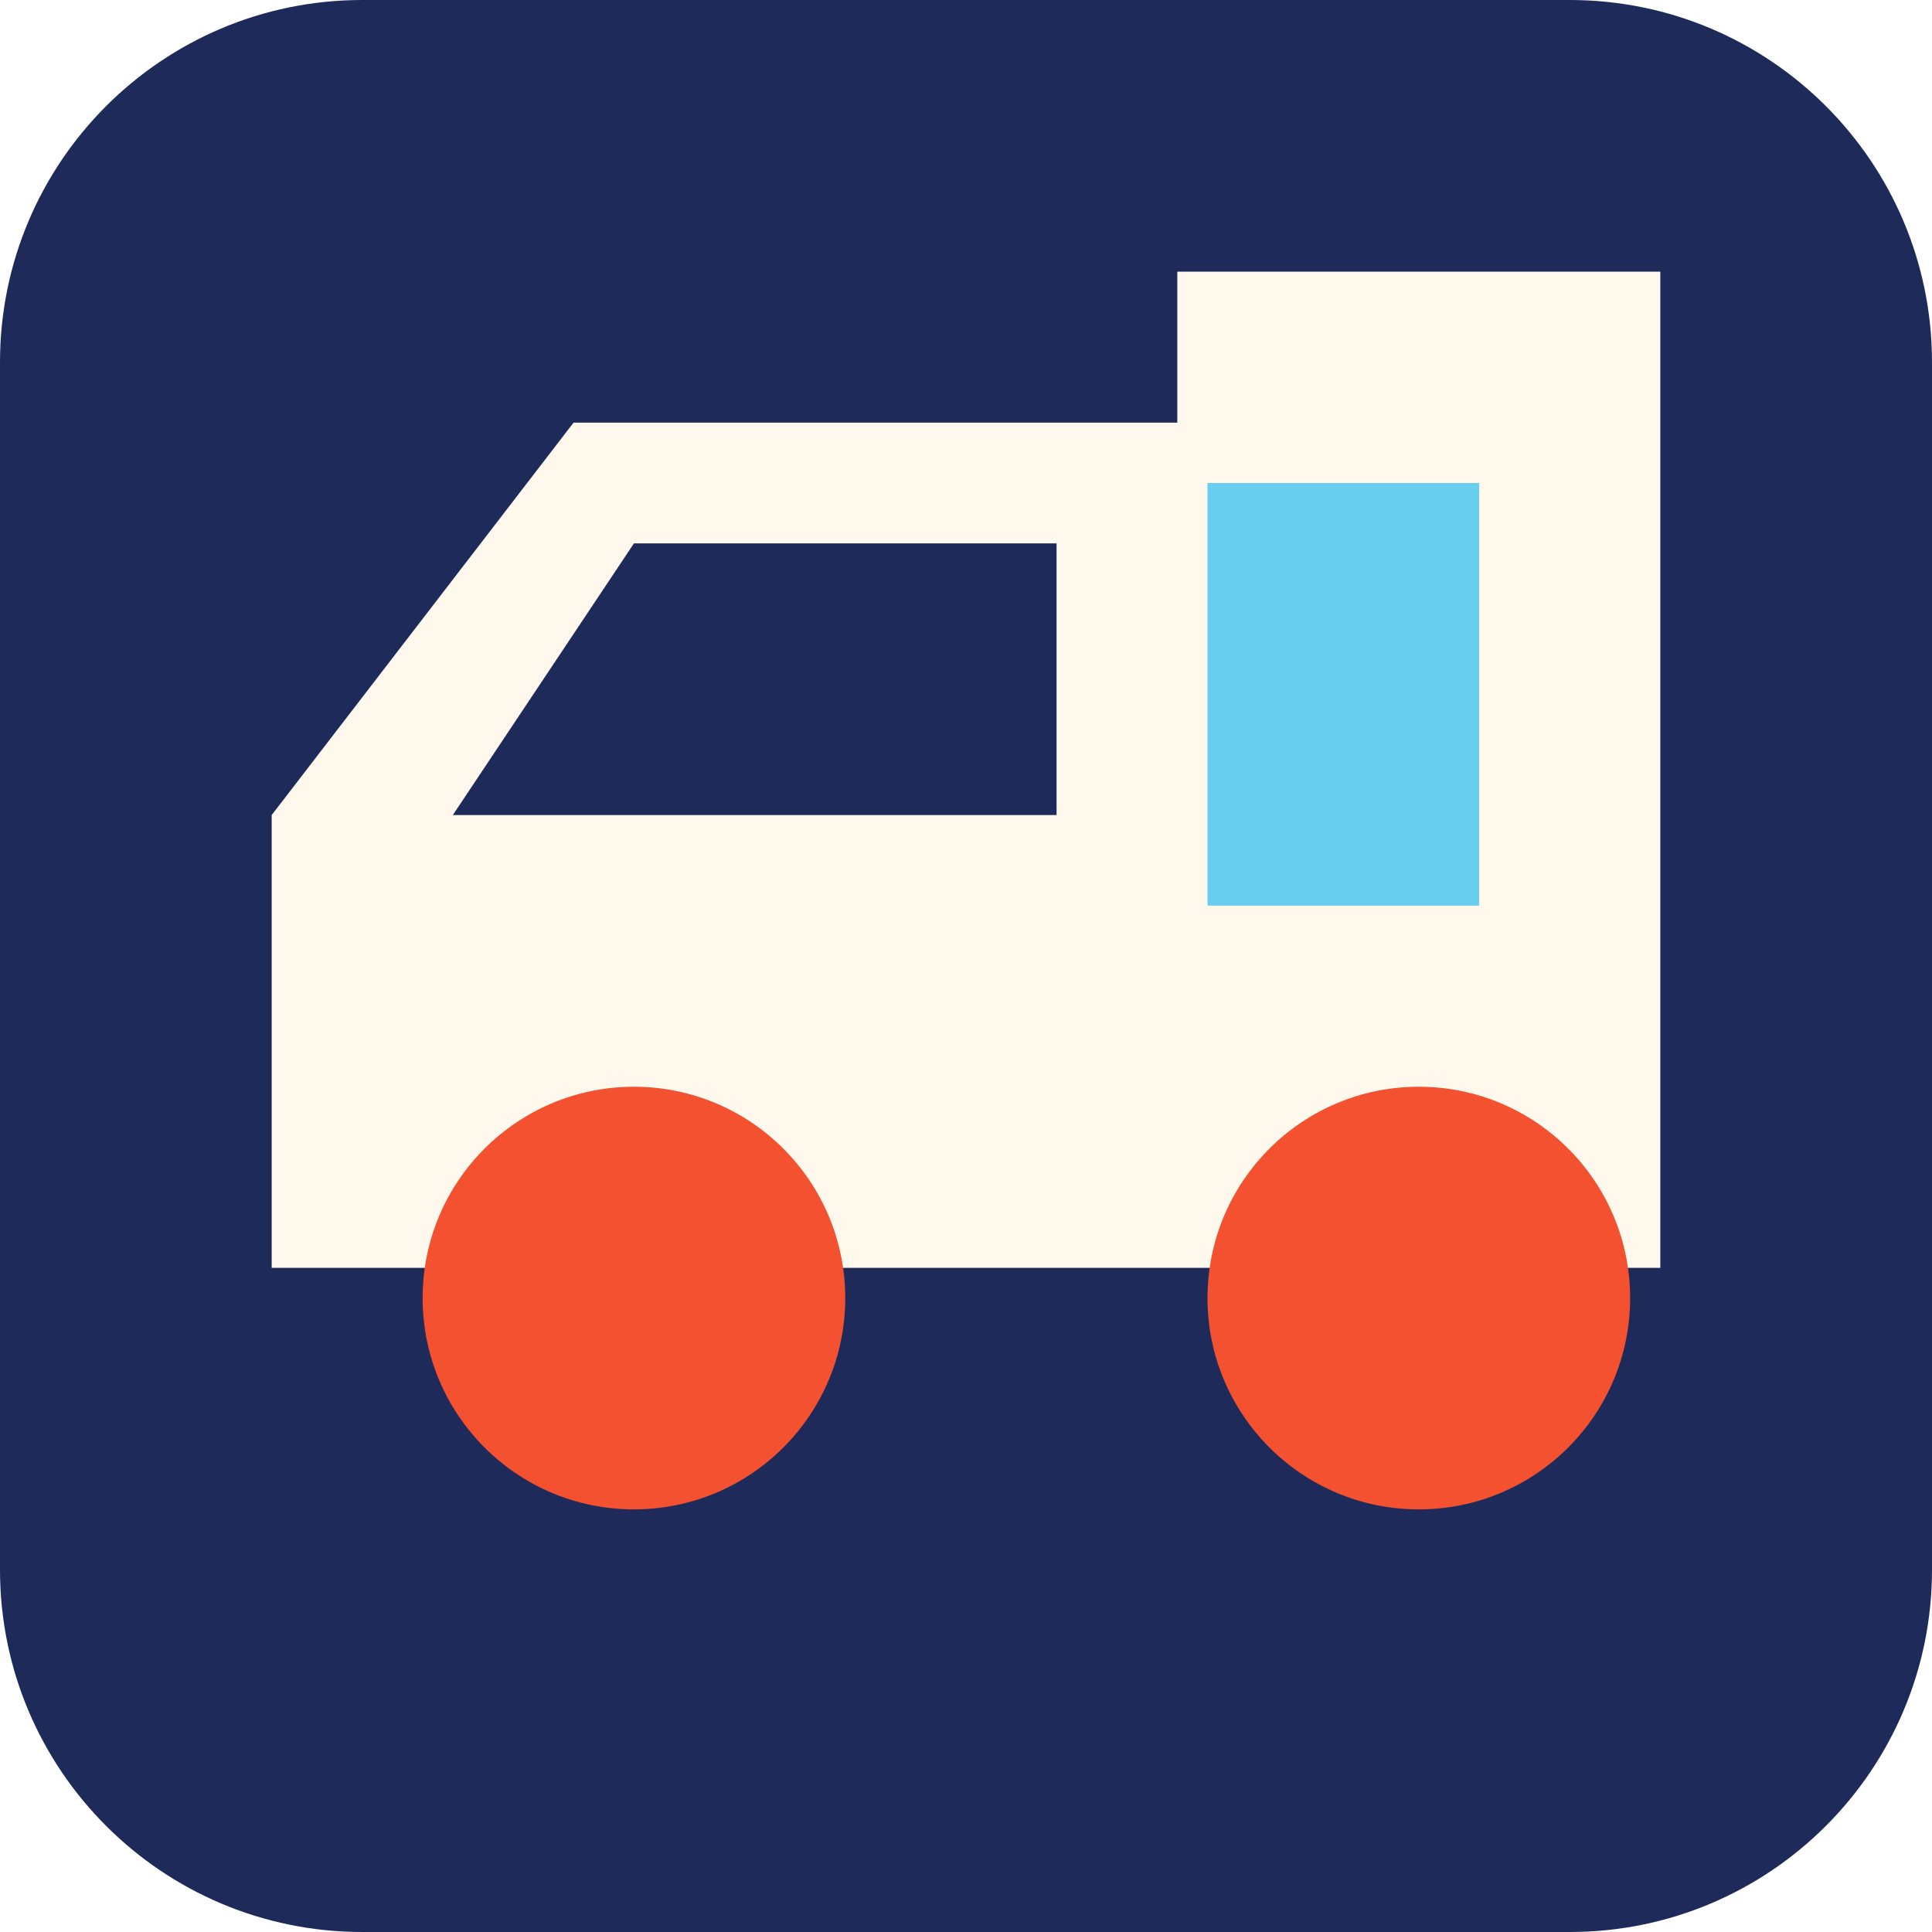
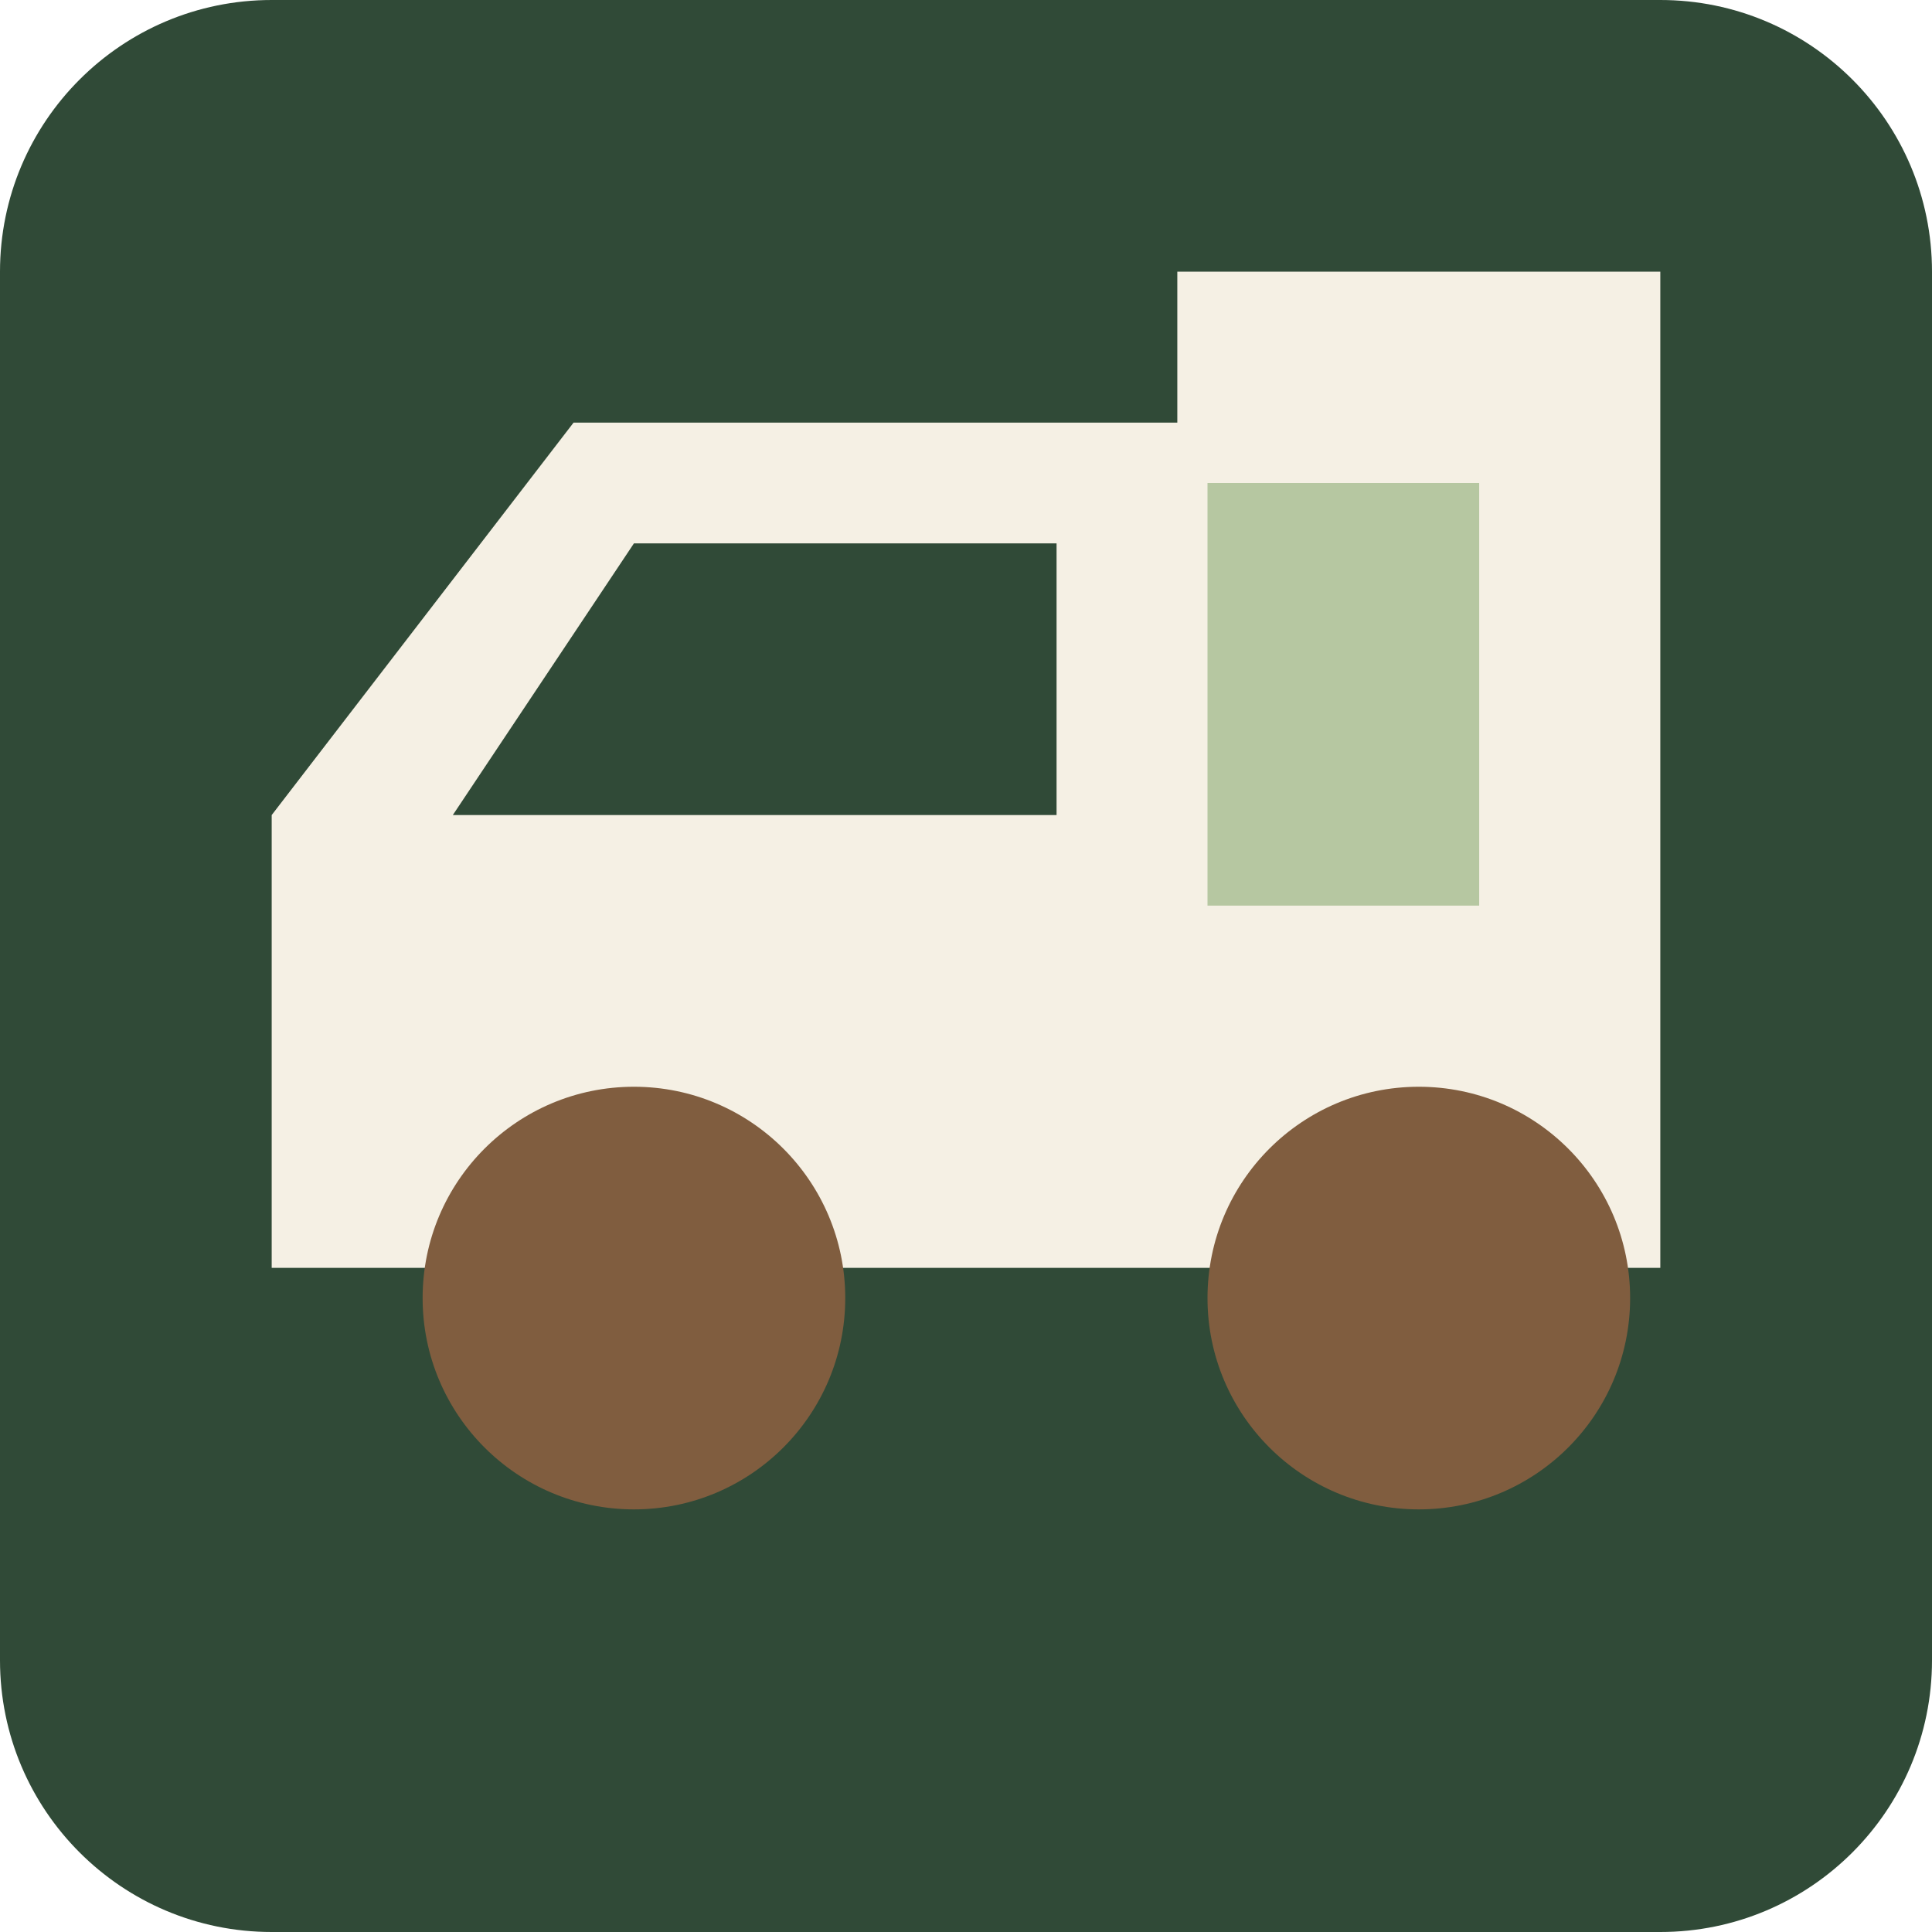
<svg xmlns="http://www.w3.org/2000/svg" viewBox="0 0 64 64">
-   <rect width="64" height="64" rx="12" fill="#1e2b5a" />
-   <path d="M9 42V27l10-13h20V9h16v33ZM15 27h20V18H21Z" fill="#fff9ed" />
-   <circle cx="21" cy="43" r="7" fill="#f45130" />
-   <circle cx="47" cy="43" r="7" fill="#f45130" />
-   <path d="M40 16h9v14h-9Z" fill="#69cdf0" />
+   <rect width="64" height="64" rx="9" fill="#304a37" />
+   <path d="M9 42V27l10-13h20V9h16v33ZM15 27h20V18H21Z" fill="#f5f0e4" />
+   <circle cx="21" cy="43" r="7" fill="#805d3f" />
+   <circle cx="47" cy="43" r="7" fill="#805d3f" />
+   <path d="M40 16h9v14h-9Z" fill="#b6c7a1" />
</svg>
